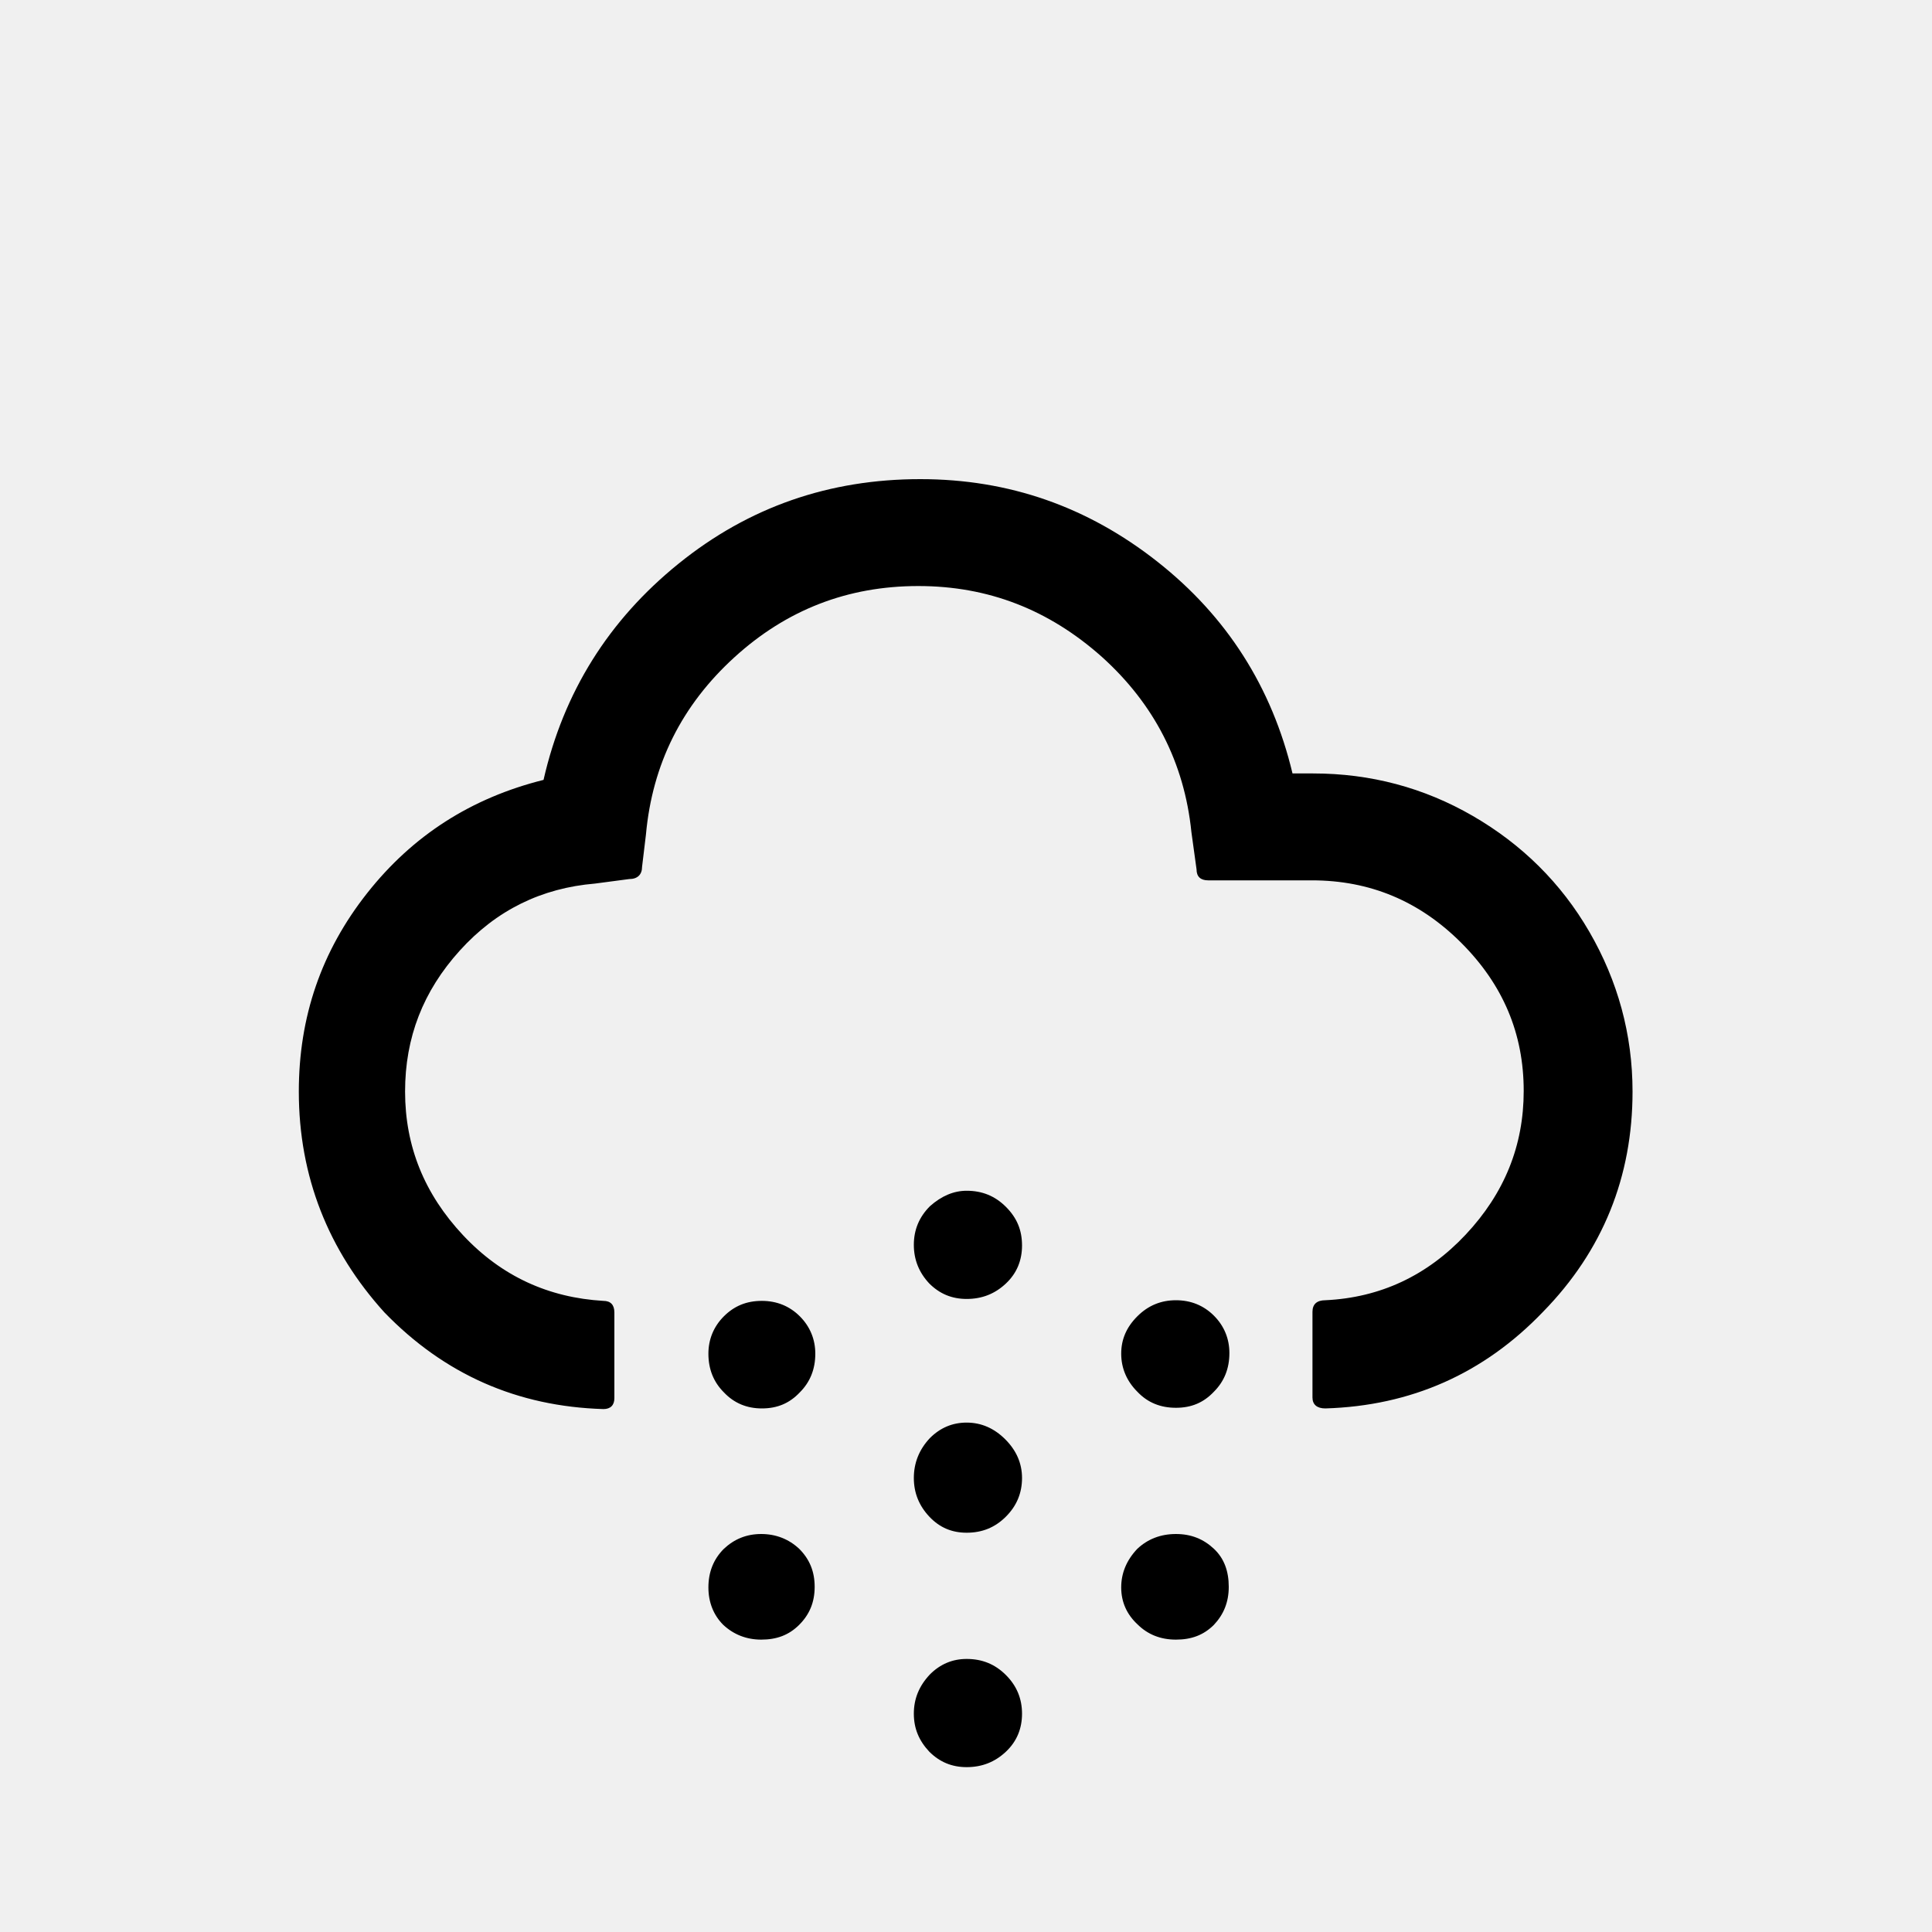
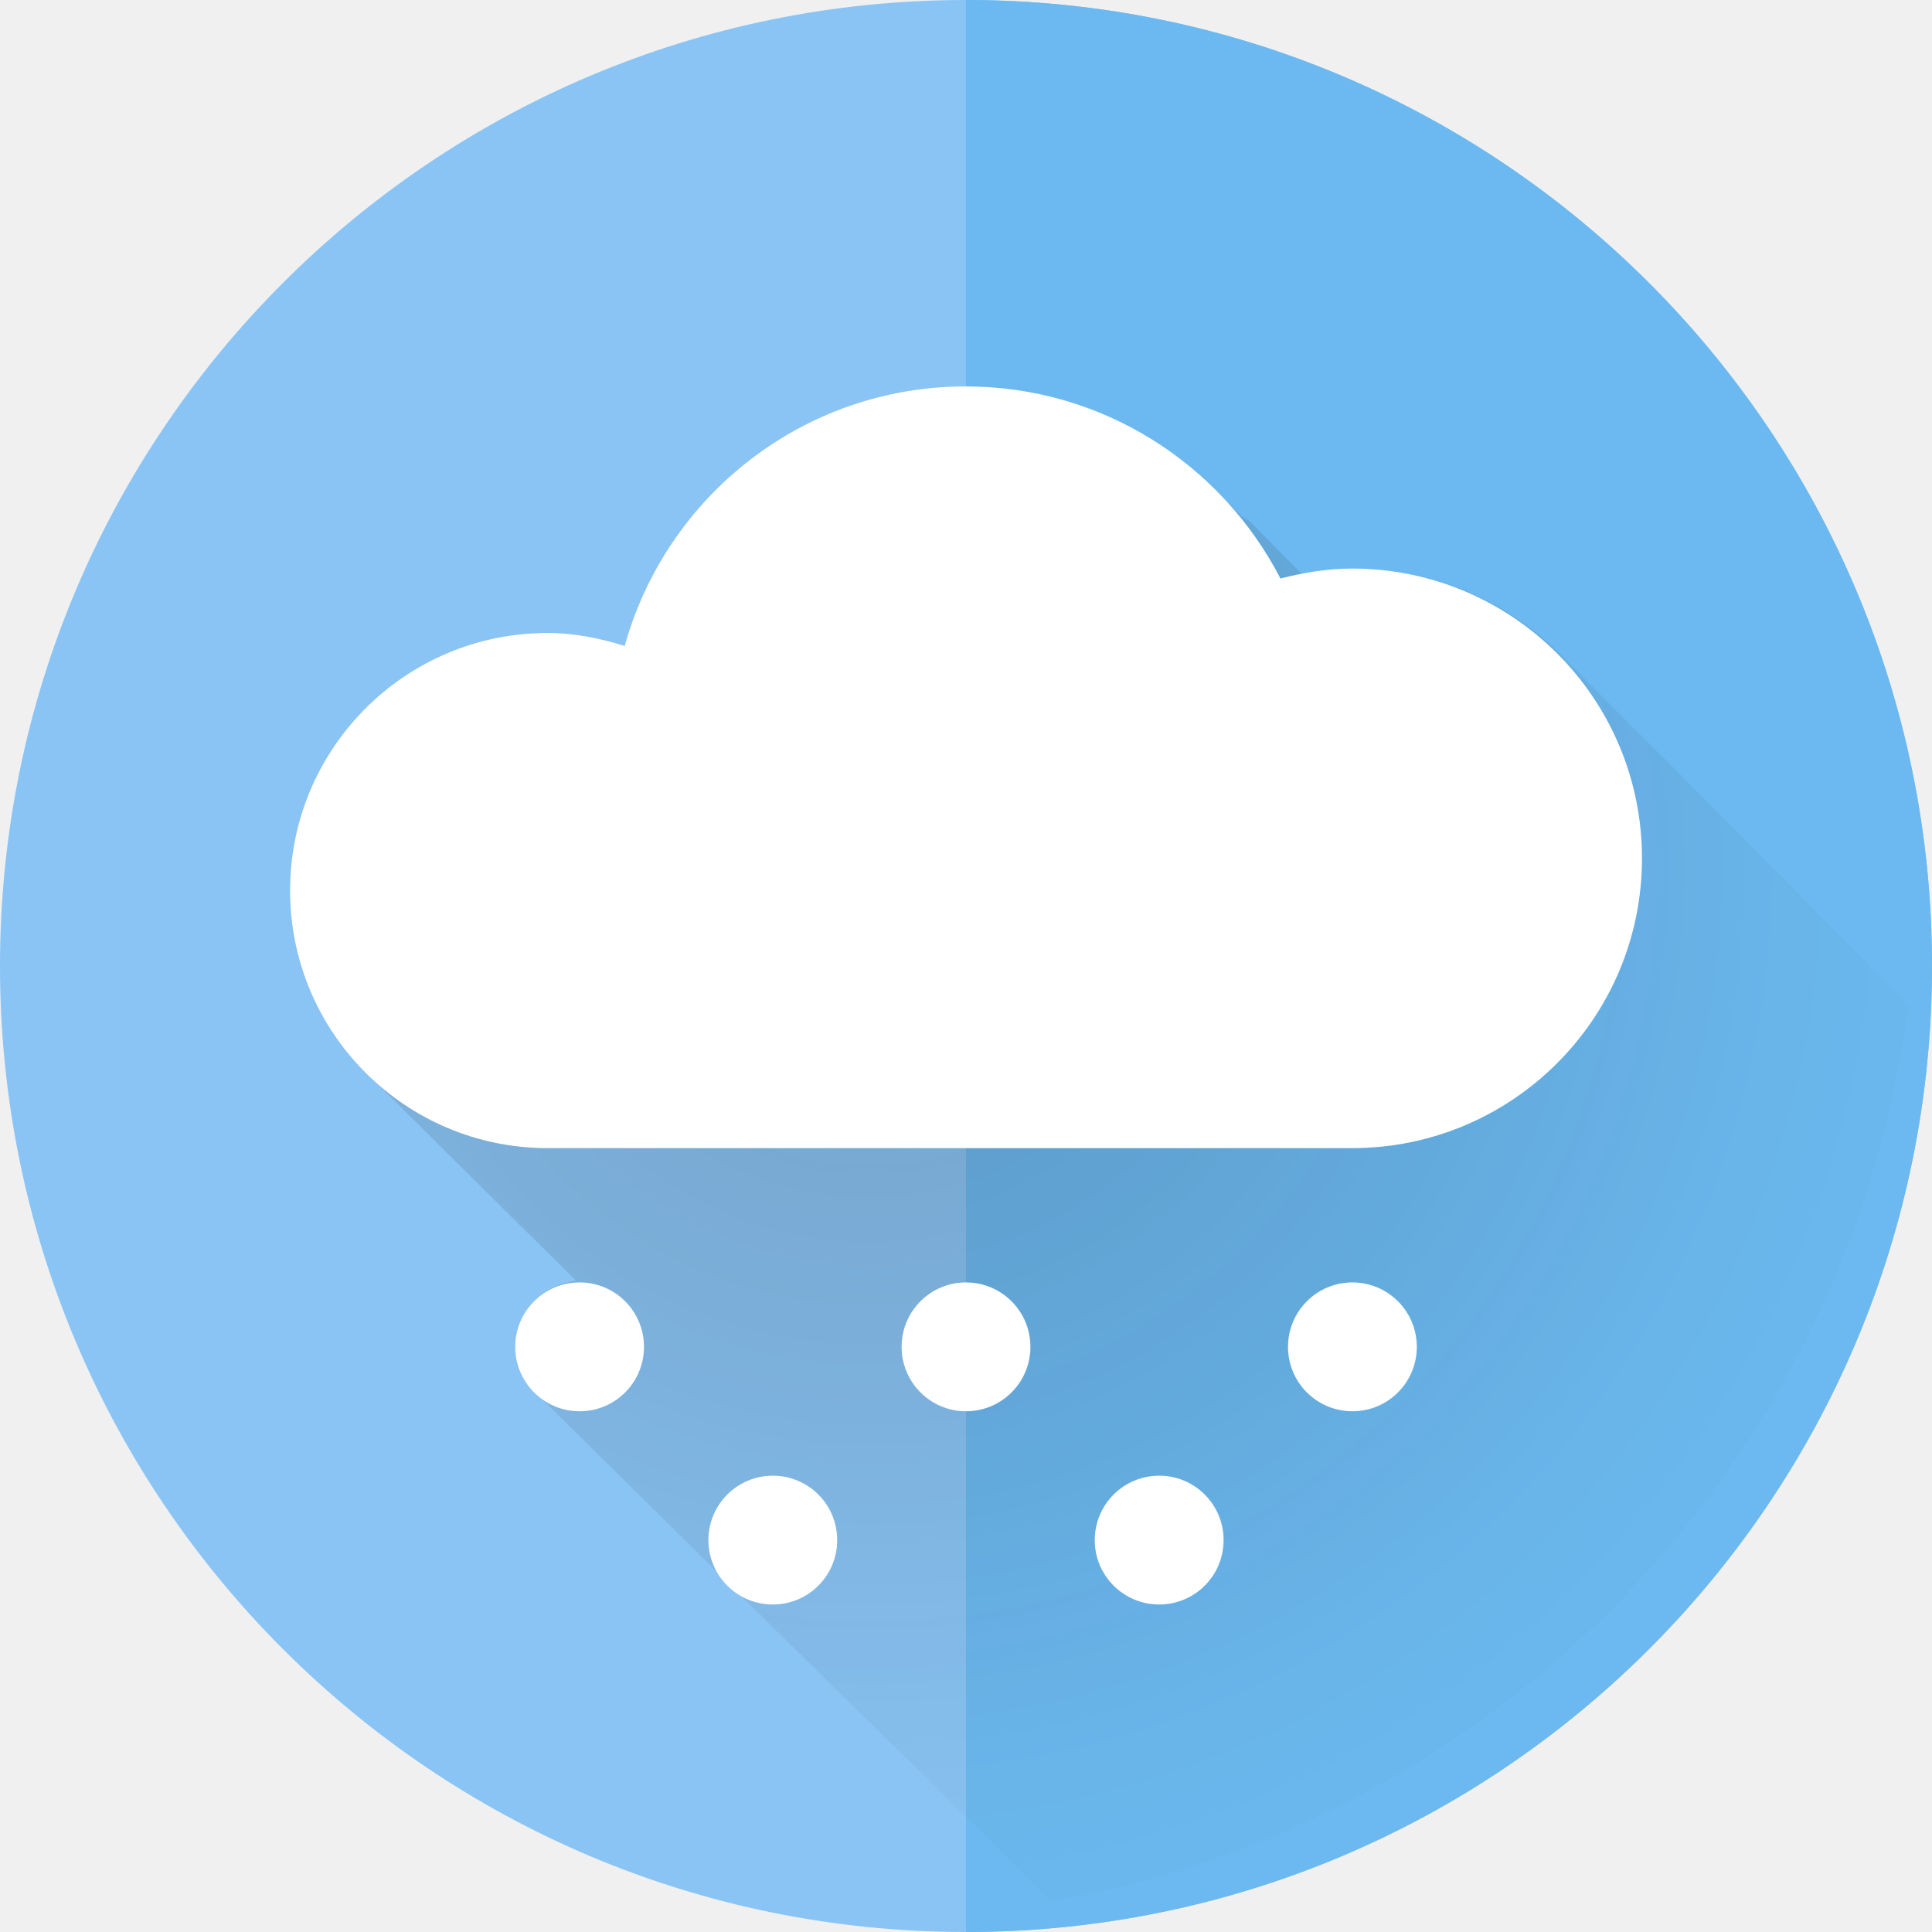
- <svg xmlns="http://www.w3.org/2000/svg" version="1.1" id="Layer_1" x="0px" y="0px" viewBox="0 0 30 30" style="enable-background:new 0 0 30 30;" xml:space="preserve">
-   <path d="M4.64,16.95c0-1.16,0.35-2.18,1.06-3.08s1.62-1.48,2.74-1.76c0.31-1.36,1.01-2.48,2.1-3.36s2.34-1.31,3.75-1.31  c1.38,0,2.6,0.43,3.68,1.28c1.08,0.85,1.78,1.95,2.1,3.29h0.32c0.89,0,1.72,0.22,2.48,0.66c0.76,0.44,1.37,1.04,1.81,1.8  c0.44,0.76,0.67,1.59,0.67,2.48c0,1.32-0.46,2.47-1.39,3.42c-0.92,0.96-2.05,1.46-3.38,1.5c-0.13,0-0.2-0.06-0.2-0.17v-1.33  c0-0.12,0.07-0.18,0.2-0.18c0.85-0.04,1.58-0.38,2.18-1.02s0.9-1.38,0.9-2.23c0-0.89-0.32-1.65-0.97-2.3s-1.42-0.97-2.32-0.97h-1.61  c-0.12,0-0.18-0.06-0.18-0.17l-0.08-0.58c-0.11-1.08-0.58-1.99-1.39-2.72c-0.82-0.73-1.76-1.1-2.85-1.1c-1.1,0-2.05,0.37-2.86,1.11  c-0.81,0.74-1.27,1.65-1.37,2.75l-0.06,0.5c0,0.12-0.07,0.19-0.2,0.19l-0.53,0.07c-0.83,0.07-1.53,0.41-2.1,1.04  s-0.85,1.35-0.85,2.19c0,0.85,0.3,1.59,0.9,2.23s1.33,0.97,2.18,1.02c0.11,0,0.17,0.06,0.17,0.18v1.33c0,0.11-0.06,0.17-0.17,0.17  c-1.34-0.04-2.47-0.54-3.4-1.5C5.1,19.42,4.64,18.27,4.64,16.95z M11,21.02c0-0.22,0.08-0.42,0.24-0.58  c0.16-0.16,0.35-0.24,0.59-0.24c0.23,0,0.43,0.08,0.59,0.24c0.16,0.16,0.24,0.36,0.24,0.58c0,0.24-0.08,0.44-0.24,0.6  c-0.16,0.17-0.35,0.25-0.59,0.25c-0.23,0-0.43-0.08-0.59-0.25C11.08,21.46,11,21.26,11,21.02z M11,24.65c0-0.24,0.08-0.44,0.24-0.6  c0.16-0.15,0.35-0.23,0.58-0.23c0.23,0,0.43,0.08,0.59,0.23c0.16,0.16,0.24,0.35,0.24,0.59c0,0.24-0.08,0.43-0.24,0.59  c-0.16,0.16-0.35,0.23-0.59,0.23c-0.23,0-0.43-0.08-0.59-0.23C11.08,25.08,11,24.88,11,24.65z M14.19,22.95  c0-0.23,0.08-0.44,0.25-0.62c0.16-0.16,0.35-0.24,0.57-0.24c0.23,0,0.43,0.09,0.6,0.26c0.17,0.17,0.26,0.37,0.26,0.6  c0,0.23-0.08,0.43-0.25,0.6c-0.17,0.17-0.37,0.25-0.61,0.25c-0.23,0-0.42-0.08-0.58-0.25S14.19,23.18,14.19,22.95z M14.19,19.33  c0-0.23,0.08-0.43,0.25-0.6c0.18-0.16,0.37-0.24,0.57-0.24c0.24,0,0.44,0.08,0.61,0.25c0.17,0.17,0.25,0.36,0.25,0.6  c0,0.23-0.08,0.43-0.25,0.59c-0.17,0.16-0.37,0.24-0.61,0.24c-0.23,0-0.42-0.08-0.58-0.24C14.27,19.76,14.19,19.56,14.19,19.33z   M14.19,26.61c0-0.23,0.08-0.43,0.25-0.61c0.16-0.16,0.35-0.24,0.57-0.24c0.24,0,0.44,0.08,0.61,0.25c0.17,0.17,0.25,0.37,0.25,0.6  s-0.08,0.43-0.25,0.59c-0.17,0.16-0.37,0.24-0.61,0.24c-0.23,0-0.42-0.08-0.58-0.24C14.27,27.03,14.19,26.84,14.19,26.61z   M17.41,21.02c0-0.22,0.08-0.41,0.25-0.58c0.17-0.17,0.37-0.25,0.6-0.25c0.23,0,0.43,0.08,0.59,0.24c0.16,0.16,0.24,0.36,0.24,0.58  c0,0.24-0.08,0.44-0.24,0.6c-0.16,0.17-0.35,0.25-0.59,0.25c-0.24,0-0.44-0.08-0.6-0.25C17.5,21.45,17.41,21.25,17.41,21.02z   M17.41,24.65c0-0.22,0.08-0.42,0.25-0.6c0.16-0.15,0.36-0.23,0.6-0.23c0.24,0,0.43,0.08,0.59,0.23s0.23,0.35,0.23,0.59  c0,0.24-0.08,0.43-0.23,0.59c-0.16,0.16-0.35,0.23-0.59,0.23c-0.24,0-0.44-0.08-0.6-0.24C17.5,25.07,17.41,24.88,17.41,24.65z" />
+ <svg xmlns="http://www.w3.org/2000/svg" version="1.1" id="SNOWY" x="0px" y="0px" width="64px" height="64px" viewBox="0 0 64 64" enable-background="new 0 0 64 64" xml:space="preserve">
+   <g>
+     <g id="day_bg_1_">
+       <g>
+         <circle fill="#89C4F4" cx="32" cy="32" r="32" />
+       </g>
+       <g>
+         <path fill="#6BB9F0" d="M32,64c17.673,0,32-14.327,32-32S49.673,0,32,0V64z" />
+       </g>
+     </g>
+     <defs>
+       <filter id="Adobe_OpacityMaskFilter" filterUnits="userSpaceOnUse" x="9.61" y="12.8" width="54.291" height="50.821">
+         <feColorMatrix type="matrix" values="1 0 0 0 0  0 1 0 0 0  0 0 1 0 0  0 0 0 1 0" />
+       </filter>
+     </defs>
+     <mask maskUnits="userSpaceOnUse" x="9.61" y="12.8" width="54.291" height="50.821" id="SVGID_1_">
+       <g filter="url(#Adobe_OpacityMaskFilter)">
+         <g>
+           <radialGradient id="SVGID_2_" cx="402.771" cy="-781.599" r="37.333" gradientTransform="matrix(1 0 0 -1 -373.9707 -752.7988)" gradientUnits="userSpaceOnUse">
+             <stop offset="0" style="stop-color:#FFFFFF" />
+             <stop offset="0.113" style="stop-color:#E8E8E8" />
+             <stop offset="0.349" style="stop-color:#ADADAD" />
+             <stop offset="0.687" style="stop-color:#4E4E4E" />
+             <stop offset="0.952" style="stop-color:#000000" />
+           </radialGradient>
+           <circle fill="url(#SVGID_2_)" cx="28.8" cy="28.8" r="37.333" />
+         </g>
+       </g>
+     </mask>
+     <g opacity="0.2" mask="url(#SVGID_1_)">
+       <path fill="#1A171B" d="M63.9,33.979c-0.006-0.004-0.008-0.008-0.012-0.013c-0.052-0.055-0.105-0.106-0.158-0.157    c-0.047-0.049-0.101-0.102-0.147-0.15c-0.048-0.047-0.101-0.096-0.149-0.145c-0.045-0.048-0.101-0.103-0.147-0.147    c-0.048-0.054-0.101-0.104-0.151-0.153c-0.046-0.051-0.103-0.102-0.15-0.152c-0.047-0.047-0.096-0.096-0.144-0.143    c-0.048-0.053-0.101-0.102-0.147-0.152c-0.055-0.051-0.106-0.104-0.158-0.154c-0.047-0.051-0.1-0.104-0.146-0.154    c-0.049-0.049-0.104-0.098-0.148-0.146c-0.051-0.054-0.104-0.103-0.154-0.156c-0.046-0.05-0.1-0.099-0.146-0.147    c-0.049-0.051-0.1-0.1-0.149-0.151c-0.05-0.051-0.101-0.1-0.149-0.15c-0.045-0.051-0.096-0.1-0.147-0.149    c-0.048-0.053-0.103-0.104-0.151-0.155c-0.046-0.052-0.101-0.101-0.15-0.152c-0.049-0.051-0.1-0.1-0.149-0.149    c-0.048-0.051-0.101-0.101-0.147-0.152c-0.052-0.051-0.103-0.102-0.151-0.153c-0.048-0.049-0.101-0.098-0.149-0.147    c-0.046-0.052-0.101-0.101-0.146-0.152c-0.05-0.051-0.103-0.102-0.149-0.153c-0.051-0.052-0.104-0.1-0.15-0.152    c-0.049-0.051-0.1-0.102-0.153-0.151c-0.046-0.049-0.097-0.098-0.142-0.147c-0.055-0.054-0.106-0.105-0.158-0.158    c-0.049-0.051-0.1-0.1-0.147-0.149c-0.049-0.049-0.099-0.099-0.146-0.146c-0.049-0.051-0.1-0.102-0.147-0.151    c-0.05-0.053-0.104-0.104-0.153-0.156c-0.051-0.049-0.102-0.096-0.146-0.146c-0.051-0.053-0.104-0.104-0.159-0.155    c-0.043-0.049-0.096-0.098-0.146-0.146c-0.047-0.053-0.101-0.104-0.15-0.155c-0.05-0.049-0.102-0.1-0.148-0.149    c-0.047-0.052-0.102-0.101-0.146-0.15c-0.051-0.051-0.104-0.102-0.154-0.153c-0.046-0.049-0.101-0.098-0.146-0.15    c-0.053-0.051-0.104-0.102-0.153-0.153c-0.048-0.049-0.101-0.096-0.147-0.145c-0.043-0.051-0.096-0.101-0.146-0.152    c-0.046-0.053-0.104-0.104-0.154-0.155c-0.051-0.051-0.101-0.1-0.15-0.152c-0.045-0.049-0.096-0.096-0.146-0.145    c-0.05-0.051-0.101-0.102-0.149-0.151c-0.049-0.052-0.101-0.103-0.152-0.154c-0.048-0.051-0.102-0.1-0.148-0.151    c-0.049-0.049-0.102-0.098-0.145-0.146c-0.051-0.052-0.104-0.104-0.154-0.154c-0.048-0.051-0.101-0.103-0.15-0.151    c-0.049-0.051-0.1-0.101-0.148-0.152c-0.049-0.051-0.098-0.1-0.145-0.149c-0.053-0.053-0.105-0.104-0.158-0.156    c-0.049-0.049-0.096-0.098-0.145-0.145c-0.05-0.051-0.104-0.104-0.154-0.155c-0.049-0.05-0.1-0.099-0.148-0.148    c-0.046-0.051-0.102-0.102-0.15-0.151s-0.11-0.102-0.158-0.15c-0.049-0.052-0.104-0.103-0.152-0.154    c-0.048-0.049-0.102-0.098-0.145-0.146c-0.055-0.053-0.105-0.105-0.158-0.156c-0.045-0.051-0.096-0.1-0.141-0.148    c-0.051-0.051-0.104-0.104-0.158-0.156C54.1,24.107,54.046,24.058,54,24.009c-0.048-0.051-0.1-0.102-0.152-0.153    c-0.048-0.049-0.098-0.098-0.146-0.15c-0.052-0.051-0.104-0.102-0.152-0.153c-0.046-0.049-0.096-0.096-0.146-0.145    c-0.051-0.054-0.104-0.105-0.154-0.158c-0.05-0.05-0.1-0.099-0.15-0.15c-0.048-0.051-0.1-0.103-0.148-0.152    c-0.049-0.051-0.102-0.1-0.148-0.149c-0.048-0.051-0.1-0.1-0.15-0.151c-0.049-0.052-0.104-0.103-0.154-0.154    c-0.048-0.049-0.098-0.098-0.145-0.147c-0.051-0.051-0.101-0.1-0.149-0.152c-0.05-0.051-0.104-0.102-0.154-0.151    c-0.044-0.051-0.096-0.1-0.144-0.149c-0.049-0.054-0.104-0.105-0.154-0.156c-1.743-1.781-4.164-2.893-6.857-2.893    c-0.595,0-1.172,0.087-1.735,0.201c-0.005-0.004-0.009-0.007-0.013-0.011c-0.047-0.049-0.097-0.092-0.141-0.141    c-0.048-0.056-0.109-0.106-0.158-0.163c-0.043-0.049-0.096-0.092-0.144-0.141c-0.046-0.055-0.106-0.104-0.158-0.16    c-0.044-0.051-0.101-0.096-0.146-0.148c-0.047-0.051-0.102-0.098-0.15-0.151c-0.044-0.051-0.1-0.1-0.15-0.151    c-0.043-0.052-0.1-0.099-0.146-0.15c-0.044-0.051-0.1-0.096-0.145-0.147c-0.05-0.055-0.109-0.104-0.162-0.161    c-0.043-0.051-0.101-0.096-0.146-0.147c-0.046-0.051-0.098-0.096-0.146-0.146c-0.162-0.067-0.219-0.114-0.267-0.165    c-0.051-0.056-0.106-0.104-0.159-0.158c-0.043-0.052-0.1-0.099-0.144-0.15c-0.044-0.051-0.106-0.098-0.149-0.149    c-2.148-2.338-5.223-3.808-8.643-3.808c-5.391,0-9.924,3.644-11.296,8.597c-0.812-0.255-1.658-0.43-2.552-0.43    c-4.713,0-8.534,3.821-8.534,8.533c0,2.396,0.995,4.553,2.582,6.1c0.049,0.051,0.101,0.102,0.152,0.148    c0.049,0.052,0.1,0.105,0.151,0.152c0.049,0.05,0.098,0.102,0.149,0.148c0.05,0.049,0.101,0.102,0.152,0.15    c0.049,0.046,0.1,0.1,0.151,0.146c0.049,0.055,0.101,0.104,0.152,0.154c0.049,0.048,0.1,0.1,0.151,0.15    c0.049,0.047,0.098,0.1,0.147,0.146c0.052,0.05,0.103,0.104,0.156,0.154c0.049,0.05,0.096,0.1,0.147,0.146    c0.051,0.051,0.101,0.102,0.152,0.15c0.049,0.05,0.098,0.104,0.149,0.148c0.051,0.056,0.102,0.105,0.156,0.155    c0.047,0.046,0.096,0.101,0.145,0.144c0.051,0.049,0.102,0.106,0.155,0.156c0.047,0.047,0.096,0.1,0.146,0.143    c0.051,0.053,0.102,0.104,0.155,0.158c0.049,0.047,0.098,0.101,0.149,0.146c0.05,0.051,0.101,0.102,0.152,0.15    c0.049,0.048,0.098,0.1,0.149,0.146c0.051,0.053,0.102,0.106,0.154,0.154c0.047,0.044,0.096,0.096,0.145,0.141    c0.051,0.053,0.104,0.111,0.16,0.161c0.047,0.046,0.096,0.097,0.145,0.142c0.051,0.051,0.1,0.104,0.153,0.154    c0.049,0.049,0.098,0.102,0.15,0.15c0.051,0.048,0.102,0.1,0.153,0.148c0.047,0.047,0.094,0.1,0.143,0.143    c0.051,0.055,0.105,0.107,0.158,0.158c0.049,0.051,0.098,0.101,0.149,0.15c0.051,0.045,0.1,0.1,0.152,0.145    c0.049,0.056,0.098,0.104,0.149,0.15c0.049,0.049,0.1,0.104,0.151,0.152c0.049,0.048,0.101,0.102,0.152,0.148    c0.049,0.049,0.1,0.102,0.151,0.148c0.049,0.051,0.1,0.104,0.152,0.148c0.051,0.052,0.1,0.102,0.153,0.152    c0.049,0.049,0.096,0.098,0.147,0.145c0.051,0.053,0.101,0.104,0.154,0.152c0.049,0.051,0.1,0.105,0.151,0.151    c0.049,0.046,0.098,0.103,0.15,0.146c0.049,0.051,0.1,0.104,0.151,0.15c0.049,0.053,0.098,0.1,0.149,0.149    c0.051,0.055,0.105,0.104,0.156,0.153c0.049,0.049,0.096,0.102,0.145,0.146c0.034,0.037,0.064,0.072,0.098,0.107    c-1.118,0.125-2.013,1.035-2.013,2.17c0,0.631,0.281,1.181,0.714,1.568c0.049,0.051,0.098,0.104,0.154,0.153    c0.047,0.05,0.096,0.101,0.149,0.146c0.049,0.051,0.098,0.104,0.151,0.15c0.049,0.055,0.099,0.104,0.152,0.148    c0.047,0.053,0.096,0.104,0.149,0.15c0.047,0.051,0.096,0.1,0.149,0.149c0.05,0.055,0.099,0.104,0.154,0.153    c0.047,0.049,0.096,0.102,0.149,0.145c0.049,0.053,0.098,0.104,0.154,0.152c0.047,0.05,0.096,0.103,0.149,0.146    c0.049,0.056,0.098,0.104,0.154,0.154c0.047,0.051,0.096,0.101,0.149,0.147c0.049,0.053,0.098,0.104,0.153,0.152    c0.047,0.051,0.096,0.1,0.15,0.146c0.049,0.053,0.098,0.106,0.153,0.152c0.047,0.051,0.096,0.1,0.15,0.146    c0.049,0.055,0.098,0.104,0.151,0.15c0.047,0.053,0.096,0.104,0.149,0.148c0.049,0.055,0.098,0.104,0.154,0.154    c0.047,0.047,0.094,0.101,0.147,0.146c0.049,0.054,0.098,0.104,0.153,0.149c0.05,0.051,0.099,0.107,0.152,0.15    c0.047,0.055,0.096,0.104,0.151,0.149c0.049,0.053,0.096,0.101,0.15,0.147c0.049,0.053,0.096,0.106,0.151,0.151    c0.049,0.056,0.098,0.104,0.151,0.149c0.05,0.053,0.097,0.104,0.152,0.148c0.049,0.053,0.096,0.105,0.151,0.151    c0.049,0.05,0.096,0.103,0.152,0.146c0.047,0.055,0.096,0.104,0.149,0.149c0.049,0.056,0.098,0.104,0.154,0.153    c0.047,0.056,0.096,0.101,0.149,0.146c0.049,0.053,0.096,0.104,0.151,0.152c0.049,0.052,0.098,0.105,0.152,0.15    c0.049,0.051,0.098,0.104,0.151,0.15c0.047,0.051,0.096,0.102,0.149,0.146c0.05,0.051,0.097,0.104,0.152,0.148    c0.049,0.055,0.098,0.104,0.151,0.15c0.047,0.052,0.096,0.104,0.15,0.15c0.049,0.051,0.098,0.104,0.151,0.15    c0.049,0.053,0.098,0.102,0.151,0.148c0.032,0.039,0.058,0.078,0.093,0.111c0.025,0.029,0.053,0.047,0.08,0.071    c0.026,0.026,0.045,0.054,0.071,0.079c0.026,0.031,0.055,0.046,0.083,0.07c0.023,0.028,0.045,0.055,0.067,0.078    c0.026,0.029,0.054,0.047,0.082,0.071c0.026,0.028,0.045,0.054,0.073,0.079c0.025,0.029,0.051,0.046,0.079,0.07    c0.025,0.024,0.045,0.055,0.07,0.078c0.026,0.025,0.053,0.045,0.082,0.071c0.026,0.029,0.044,0.052,0.073,0.079    c0.025,0.025,0.051,0.044,0.078,0.068c0.026,0.031,0.045,0.057,0.073,0.084c0.026,0.025,0.053,0.043,0.079,0.068    c0.025,0.026,0.045,0.055,0.072,0.078c0.026,0.027,0.054,0.047,0.081,0.071c0.026,0.028,0.047,0.054,0.073,0.079    c0.023,0.023,0.051,0.046,0.077,0.066c0.025,0.028,0.047,0.057,0.074,0.082c0.024,0.029,0.051,0.047,0.077,0.071    c0.026,0.021,0.044,0.05,0.071,0.075c0.025,0.029,0.053,0.05,0.08,0.074c0.024,0.025,0.045,0.053,0.069,0.074    c0.028,0.029,0.055,0.049,0.083,0.076c0.025,0.028,0.045,0.051,0.072,0.076c0.026,0.027,0.052,0.044,0.079,0.071    c0.026,0.026,0.044,0.052,0.071,0.079c0.025,0.023,0.053,0.043,0.081,0.072c0.025,0.026,0.045,0.051,0.072,0.078    c0.026,0.027,0.051,0.045,0.08,0.067c0.026,0.028,0.044,0.054,0.073,0.079c0.025,0.029,0.051,0.046,0.078,0.07    c0.026,0.029,0.045,0.055,0.073,0.084c0.026,0.023,0.051,0.045,0.079,0.065c0.025,0.029,0.045,0.054,0.07,0.079    c0.026,0.029,0.054,0.048,0.082,0.075c0.026,0.024,0.044,0.052,0.073,0.079c0.025,0.023,0.051,0.044,0.079,0.068    c0.023,0.026,0.045,0.047,0.07,0.074c0.028,0.031,0.056,0.049,0.083,0.073c0.024,0.03,0.044,0.054,0.071,0.079    c0.025,0.025,0.053,0.046,0.081,0.07c0.025,0.028,0.045,0.055,0.07,0.074c0.026,0.033,0.053,0.051,0.083,0.075    c0.024,0.029,0.045,0.054,0.071,0.079c0.025,0.029,0.051,0.046,0.078,0.07c0.026,0.025,0.045,0.055,0.073,0.08    c0.026,0.023,0.053,0.043,0.082,0.07c0.025,0.028,0.044,0.051,0.072,0.078c0.026,0.029,0.052,0.047,0.079,0.069    c0.026,0.026,0.045,0.052,0.071,0.079c0.025,0.025,0.053,0.043,0.081,0.07c0.025,0.028,0.047,0.057,0.074,0.08    c0.024,0.027,0.051,0.047,0.077,0.067c0.026,0.03,0.047,0.054,0.075,0.083c0.025,0.025,0.051,0.046,0.079,0.07    c0.025,0.029,0.047,0.055,0.072,0.08c0.024,0.023,0.051,0.045,0.077,0.065c0.025,0.029,0.044,0.054,0.073,0.083    c0.025,0.025,0.053,0.047,0.08,0.071c0.026,0.024,0.045,0.052,0.071,0.073c0.025,0.029,0.053,0.05,0.082,0.076    c0.025,0.024,0.044,0.053,0.07,0.076c0.026,0.027,0.054,0.045,0.081,0.071c0.024,0.03,0.045,0.052,0.071,0.079    c0.025,0.029,0.053,0.044,0.079,0.068c0.025,0.026,0.045,0.055,0.07,0.078c0.026,0.027,0.053,0.047,0.081,0.075    c0.023,0.025,0.045,0.05,0.07,0.075c0.026,0.029,0.054,0.046,0.082,0.075c0.026,0.028,0.047,0.05,0.073,0.079    s0.051,0.046,0.079,0.07c0.025,0.024,0.045,0.049,0.072,0.074c0.026,0.029,0.054,0.047,0.082,0.071    c0.024,0.028,0.045,0.052,0.071,0.079c0.025,0.023,0.053,0.048,0.081,0.072c0.025,0.026,0.045,0.053,0.072,0.078    c0.026,0.027,0.051,0.045,0.077,0.065c0.026,0.03,0.047,0.058,0.075,0.087c0.025,0.027,0.051,0.046,0.078,0.066    c0.026,0.024,0.045,0.055,0.071,0.078c0.026,0.029,0.055,0.047,0.083,0.071c0.023,0.029,0.044,0.054,0.067,0.075    c0.026,0.029,0.054,0.05,0.082,0.075c0.026,0.024,0.045,0.054,0.073,0.079c0.025,0.029,0.053,0.046,0.082,0.07    c0.022,0.028,0.044,0.053,0.067,0.078c0.026,0.029,0.053,0.045,0.082,0.071c0.026,0.028,0.047,0.052,0.073,0.077    c0.023,0.025,0.051,0.044,0.076,0.07c0.026,0.026,0.047,0.057,0.075,0.084c0.026,0.023,0.051,0.043,0.079,0.067    c0.025,0.027,0.045,0.052,0.072,0.079c0.026,0.025,0.052,0.044,0.079,0.07c0.026,0.025,0.044,0.055,0.073,0.08    c0.025,0.023,0.051,0.045,0.079,0.07c0.025,0.028,0.047,0.049,0.074,0.078c0.024,0.027,0.052,0.047,0.077,0.067    c0.026,0.028,0.044,0.054,0.073,0.079c0.025,0.027,0.053,0.048,0.078,0.074c0.026,0.024,0.045,0.053,0.071,0.076    c0.026,0.027,0.053,0.045,0.081,0.071c0.025,0.031,0.045,0.052,0.073,0.079c0.025,0.031,0.051,0.044,0.078,0.068    c0.026,0.027,0.044,0.055,0.071,0.078c0.025,0.027,0.053,0.049,0.081,0.076c0.024,0.024,0.045,0.049,0.071,0.078    c0.027,0.025,0.052,0.042,0.08,0.067c0.025,0.028,0.045,0.054,0.072,0.079c0.025,0.027,0.051,0.046,0.08,0.07    c0.024,0.028,0.047,0.055,0.073,0.082c0.026,0.025,0.052,0.045,0.079,0.067c0.027,0.028,0.045,0.052,0.074,0.079    c0.024,0.029,0.053,0.048,0.08,0.072c0.025,0.027,0.045,0.053,0.07,0.08c0.025,0.025,0.053,0.043,0.079,0.069    c0.024,0.025,0.045,0.052,0.069,0.077c0.025,0.027,0.055,0.046,0.08,0.07c0.026,0.031,0.045,0.055,0.074,0.08    c0.024,0.023,0.053,0.045,0.08,0.07c0.024,0.028,0.045,0.055,0.068,0.078c0.025,0.029,0.057,0.047,0.083,0.071    c0.022,0.026,0.044,0.05,0.067,0.075c0.025,0.027,0.056,0.05,0.08,0.074c0.026,0.024,0.043,0.053,0.07,0.078    s0.051,0.045,0.079,0.071c0.024,0.028,0.046,0.052,0.073,0.081c0.025,0.027,0.052,0.044,0.076,0.066    c0.029,0.027,0.045,0.053,0.072,0.078c0.025,0.029,0.053,0.049,0.08,0.074c0.024,0.026,0.043,0.049,0.068,0.078    c0.025,0.027,0.052,0.047,0.079,0.066c0.026,0.029,0.046,0.055,0.075,0.084c0.023,0.023,0.05,0.046,0.076,0.07    c0.026,0.028,0.049,0.055,0.074,0.078c0.023,0.025,0.049,0.047,0.075,0.067c0.024,0.028,0.044,0.054,0.073,0.083    c0.023,0.025,0.054,0.044,0.078,0.07c0.025,0.024,0.045,0.049,0.07,0.074c0.025,0.029,0.051,0.047,0.084,0.075    c0.021,0.025,0.041,0.05,0.064,0.077c0.021,0.025,0.052,0.044,0.081,0.068c0.028,0.031,0.046,0.055,0.071,0.08    c0.023,0.025,0.05,0.045,0.074,0.07c0.028,0.028,0.045,0.055,0.07,0.078c0.029,0.029,0.055,0.047,0.083,0.073    c0.021,0.026,0.046,0.052,0.065,0.077c0.025,0.029,0.056,0.05,0.082,0.074c0.026,0.027,0.043,0.055,0.072,0.08    c0.025,0.025,0.051,0.043,0.079,0.069c0.021,0.021,0.042,0.044,0.063,0.071C50.82,62.188,62.941,49.596,63.9,33.979z" />
+     </g>
+     <path fill="#FFFFFF" d="M54.393,28.433c0,5.299-4.297,9.6-9.601,9.6H44.55H19.43h-1.288c-4.712,0-8.533-3.82-8.533-8.533   c0-4.712,3.821-8.533,8.533-8.533c0.894,0,1.741,0.177,2.552,0.43c1.374-4.953,5.904-8.597,11.298-8.597   c4.542,0,8.475,2.588,10.425,6.364c0.763-0.194,1.55-0.33,2.375-0.33C50.096,18.833,54.393,23.132,54.393,28.433z M32,42.482   c-1.18,0-2.133,0.955-2.133,2.134c0,1.18,0.956,2.134,2.133,2.134s2.134-0.954,2.134-2.134C34.134,43.438,33.18,42.482,32,42.482z    M44.8,42.482c-1.179,0-2.133,0.955-2.133,2.134c0,1.18,0.954,2.134,2.133,2.134c1.181,0,2.134-0.954,2.134-2.134   C46.934,43.438,45.979,42.482,44.8,42.482z M19.2,42.482c-1.177,0-2.133,0.955-2.133,2.134c0,1.18,0.956,2.134,2.133,2.134   c1.18,0,2.133-0.954,2.133-2.134C21.333,43.438,20.38,42.482,19.2,42.482z M38.4,48.884c-1.18,0-2.135,0.954-2.135,2.134   s0.955,2.133,2.135,2.133c1.179,0,2.133-0.953,2.133-2.133S39.579,48.884,38.4,48.884z M25.6,48.884   c-1.177,0-2.133,0.954-2.133,2.134s0.956,2.133,2.133,2.133c1.18,0,2.133-0.953,2.133-2.133S26.78,48.884,25.6,48.884z" />
+   </g>
</svg>
